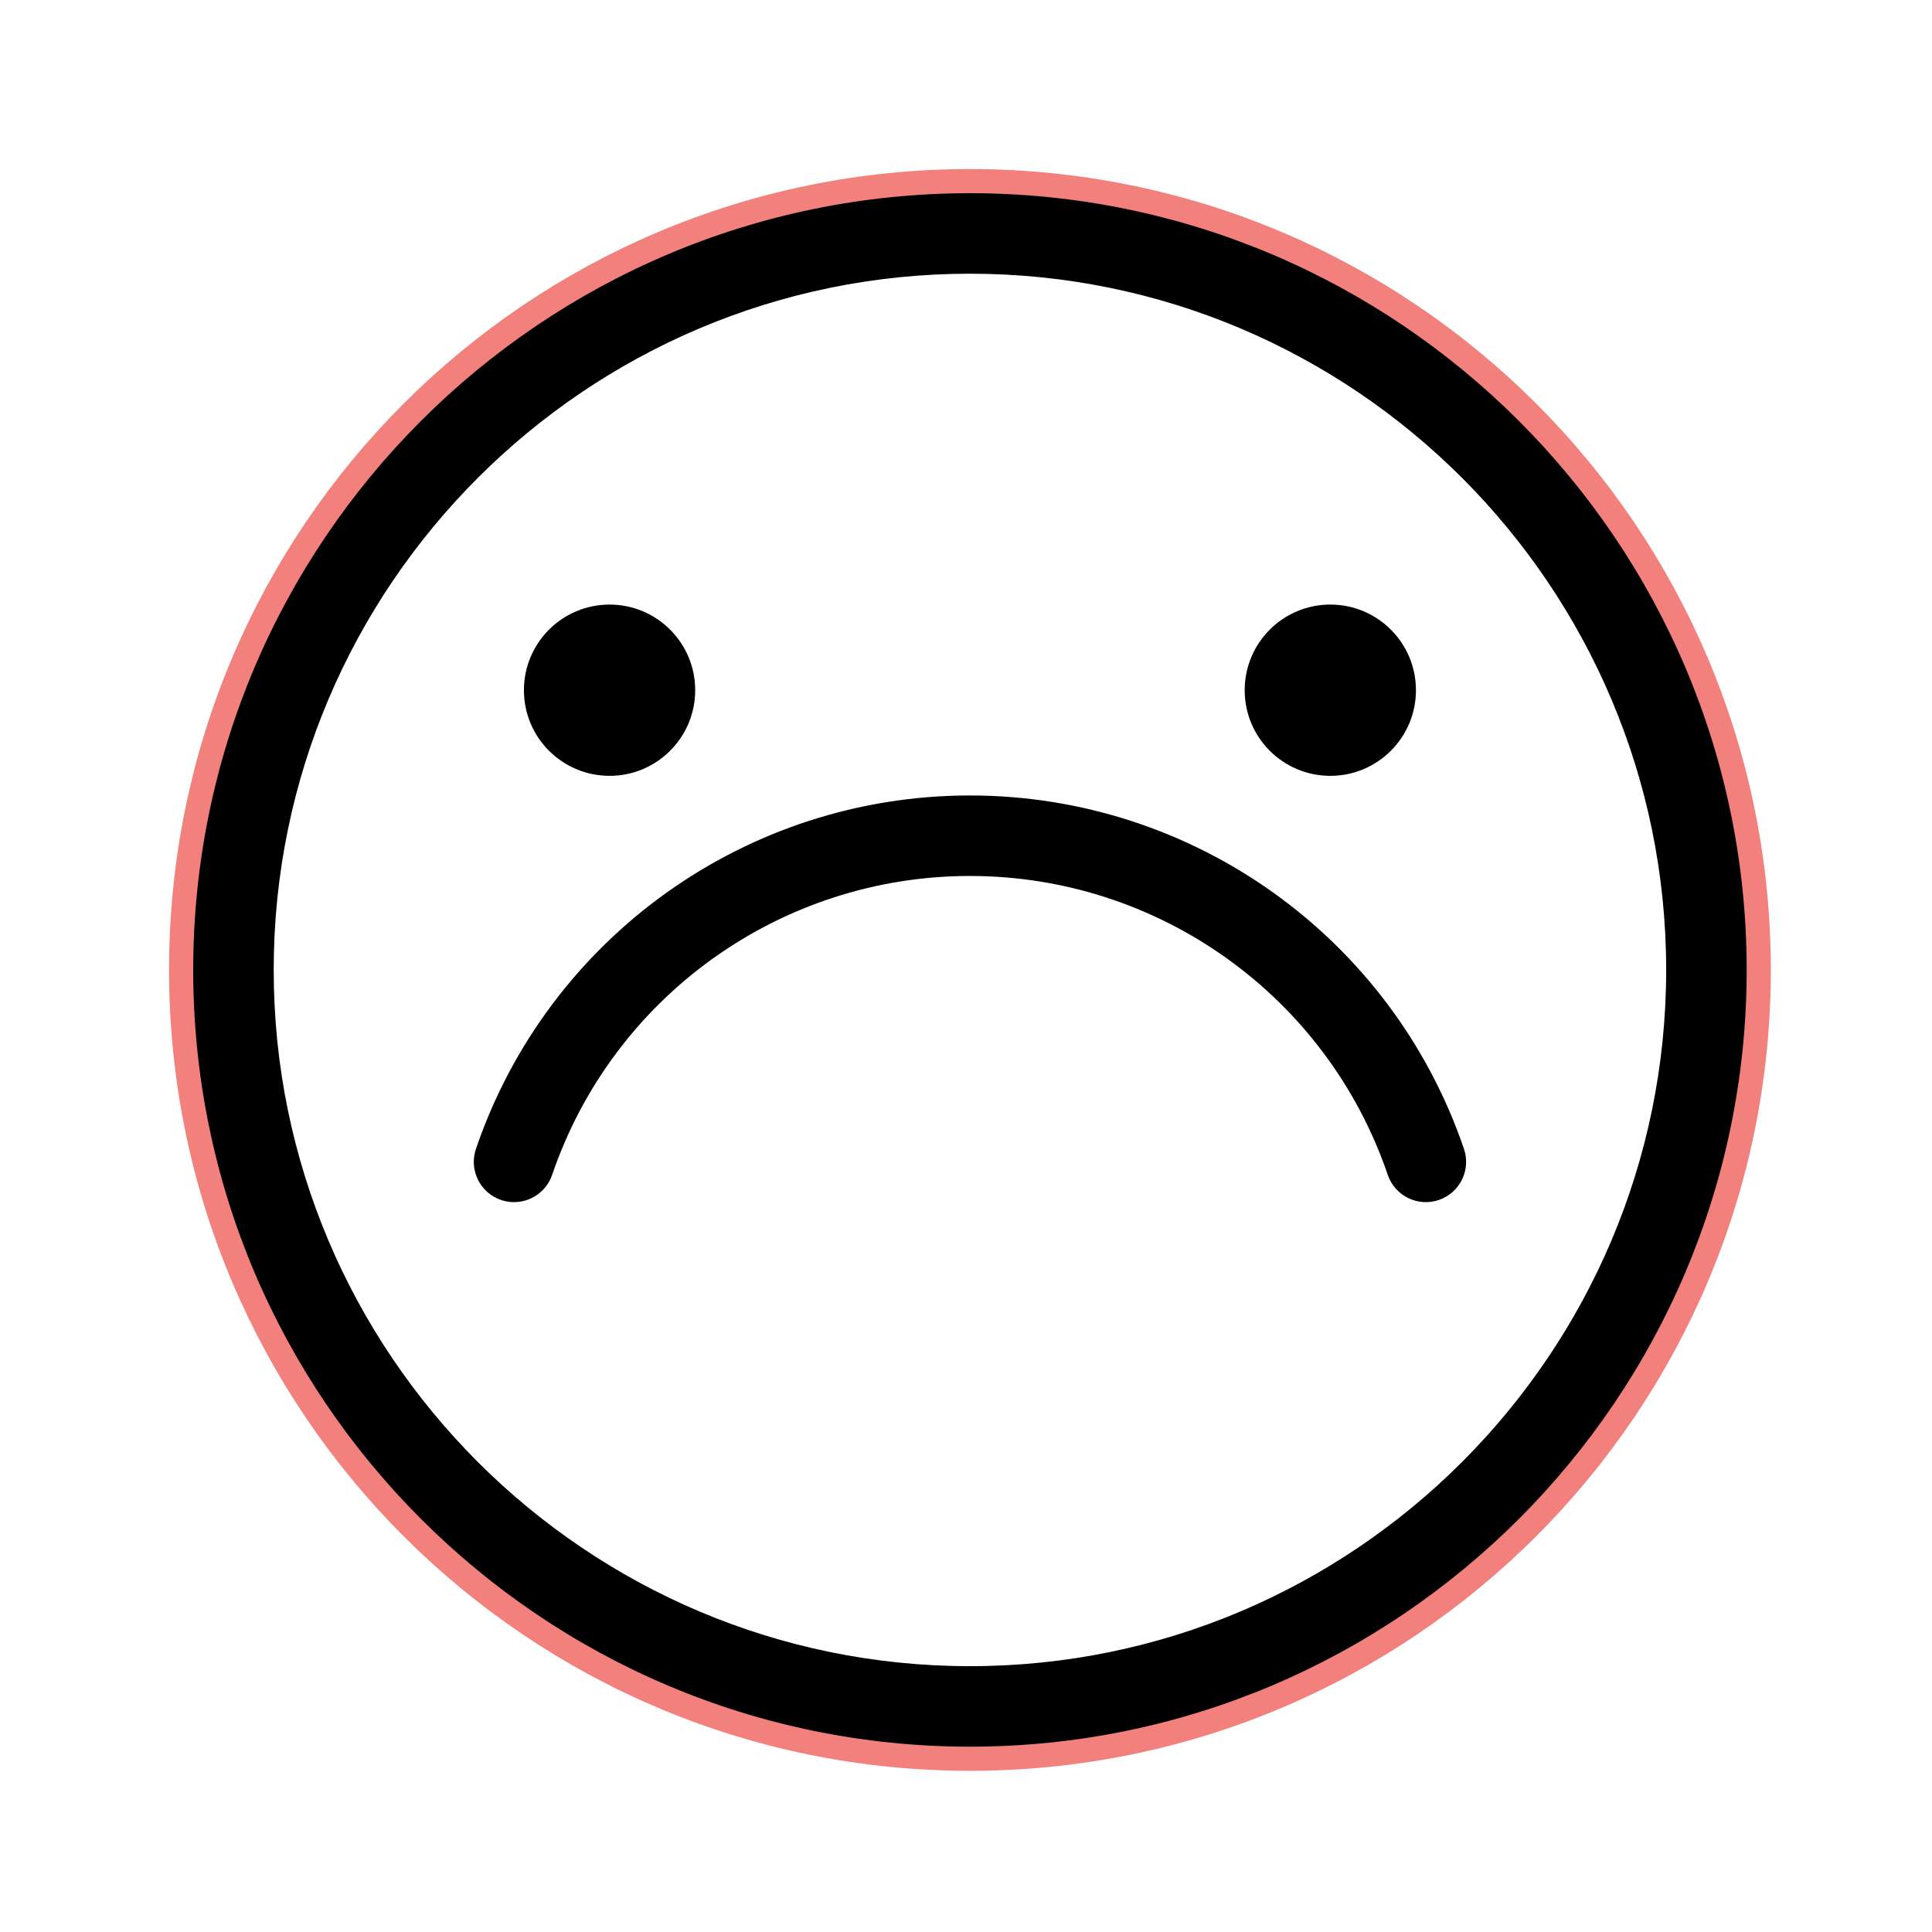
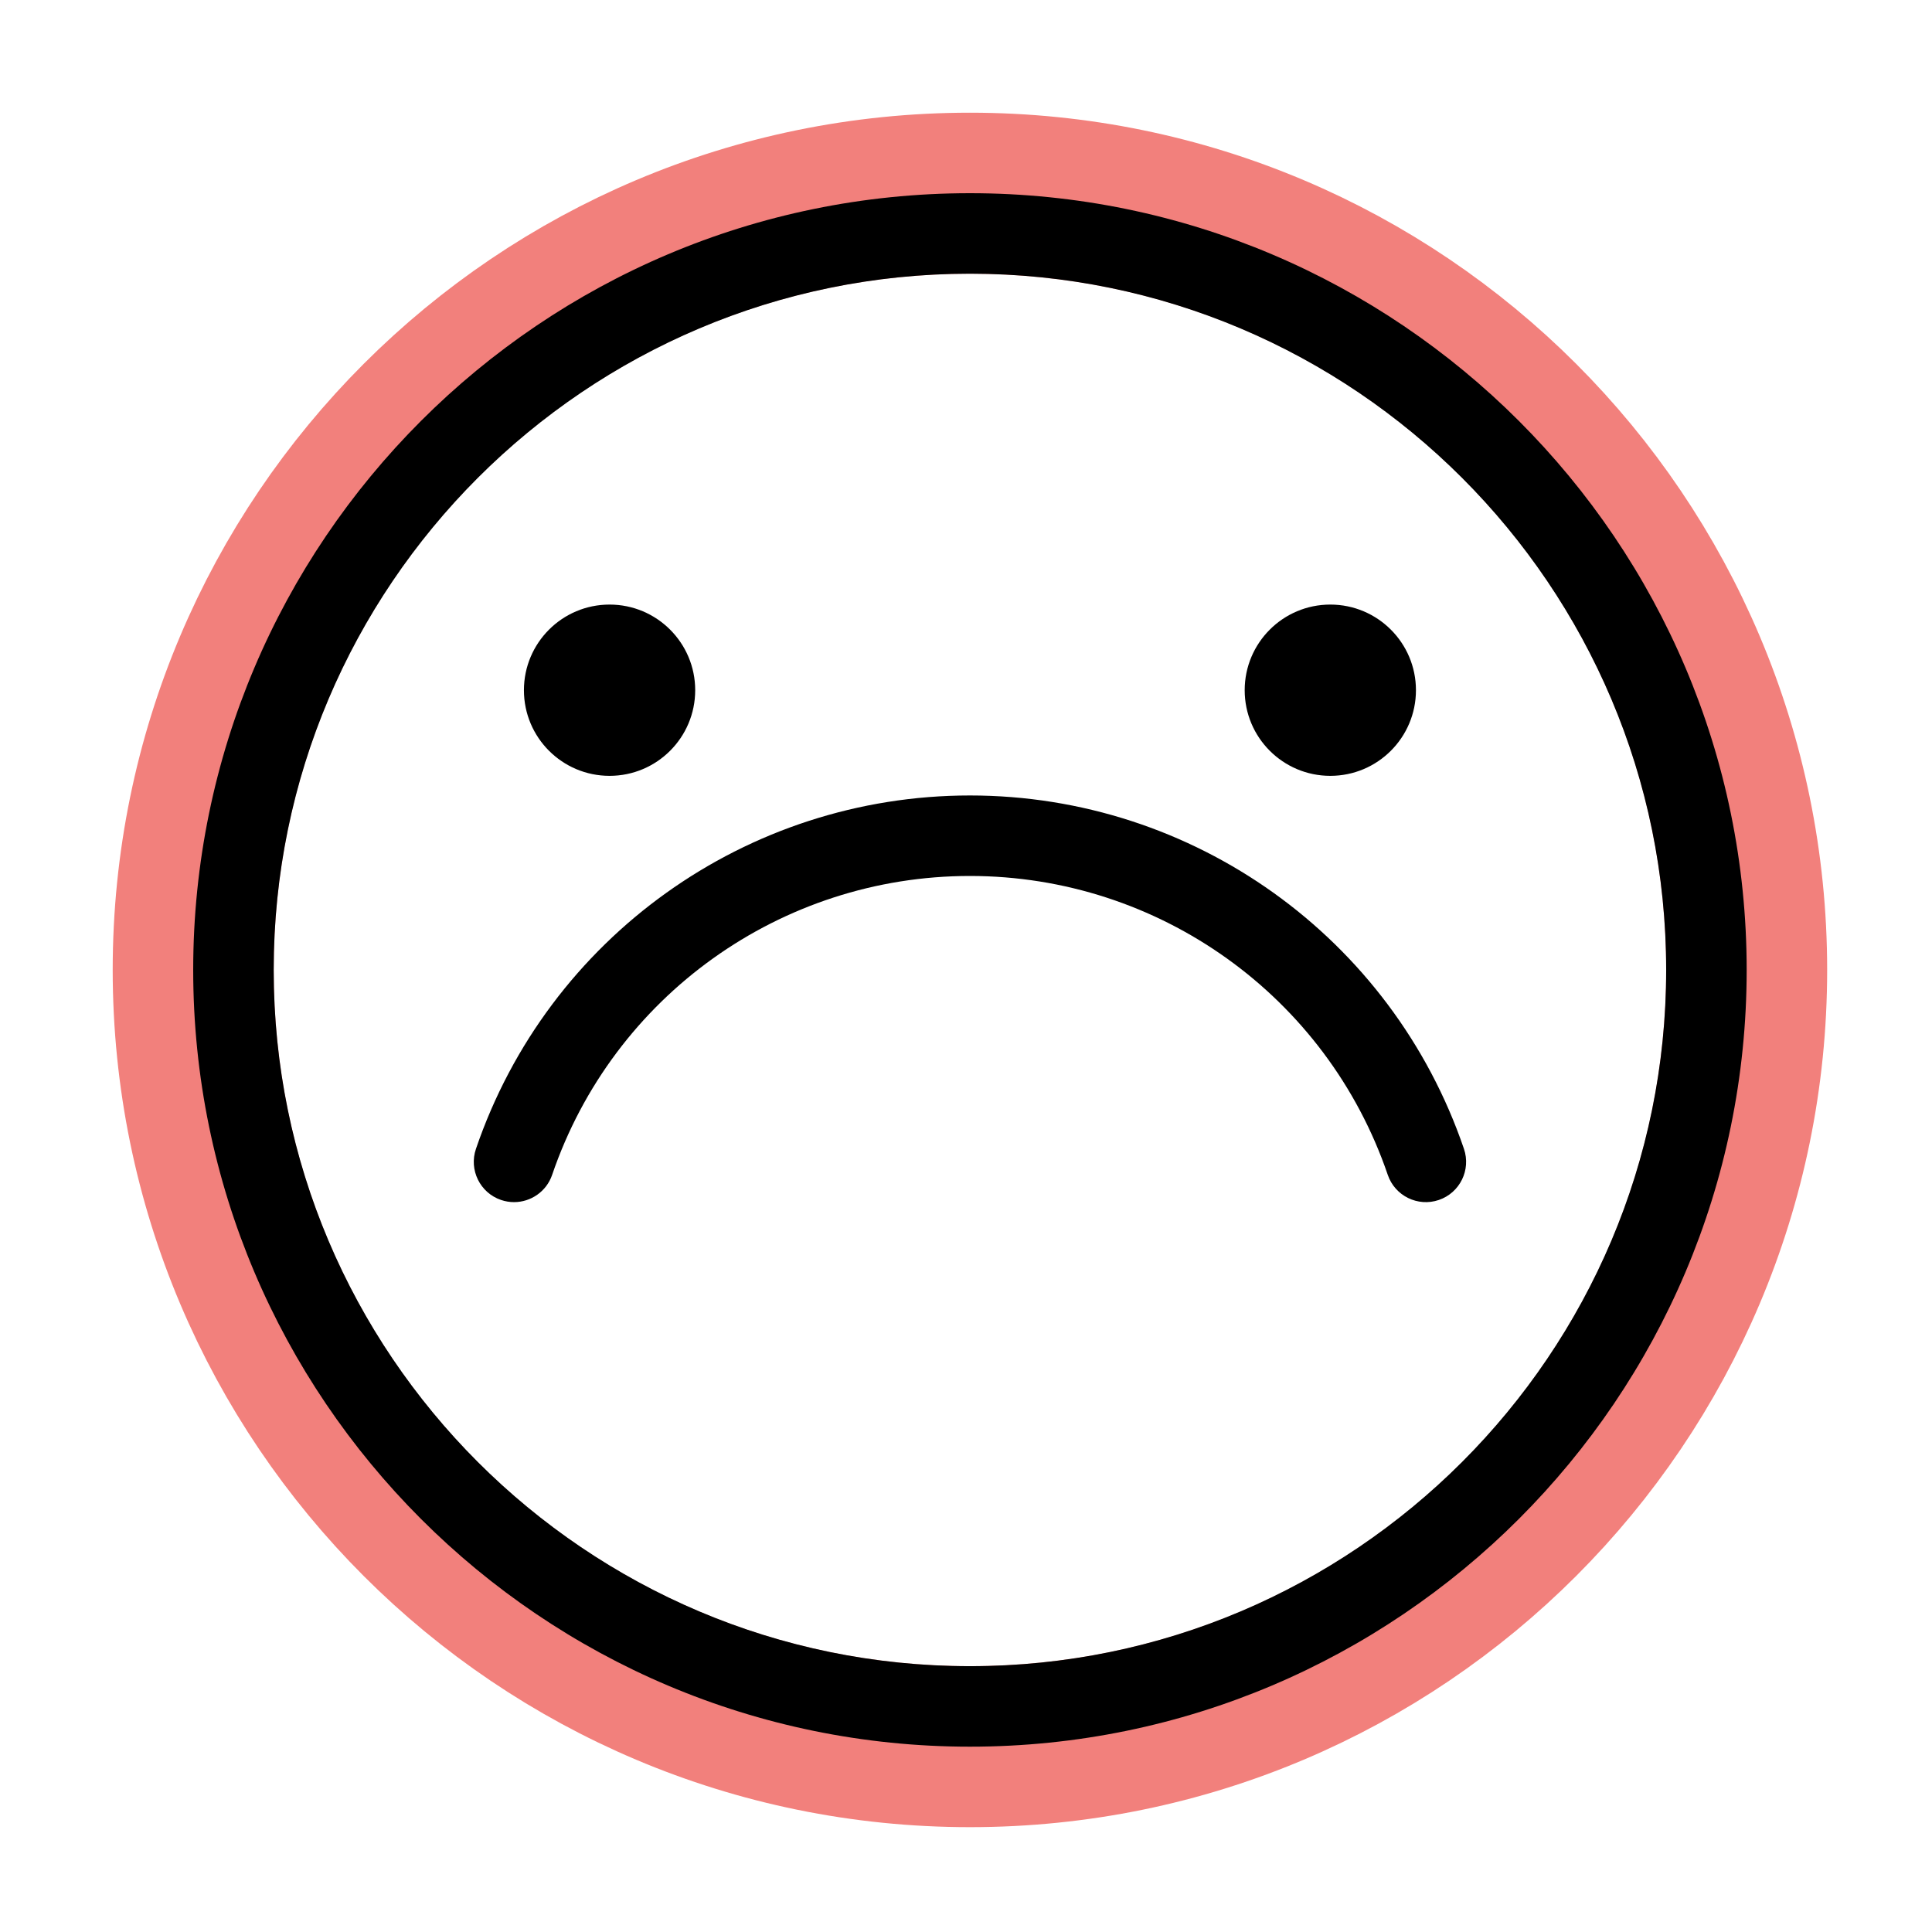
<svg xmlns="http://www.w3.org/2000/svg" viewBox="0 0 120 120" version="1.1">
  <g id="icon-level/4" stroke="none" stroke-width="1" fill="none" fill-rule="evenodd">
-     <circle cx="60.244" cy="60.244" r="48.244" fill="none" stroke="#f2807c" stroke-width="3" />
+     <circle cx="60.244" cy="60.244" r="48.244" fill="none" stroke="#f2807c" stroke-width="10" />
    <path d="M60.245,12 C86.847,12 108.489,33.642 108.489,60.244 C108.489,86.846 86.847,108.489 60.245,108.489 C33.642,108.489 12,86.846 12,60.244 C12,33.642 33.642,12 60.245,12 Z M60.245,17 C36.399,17 17,36.399 17,60.244 C17,84.09 36.399,103.489 60.245,103.489 C84.09,103.489 103.489,84.09 103.489,60.244 C103.489,36.399 84.09,17 60.245,17 Z M60.245,49.408 C74.117,49.408 86.449,58.229 90.929,71.358 C91.374,72.665 90.677,74.086 89.37,74.532 C88.063,74.979 86.642,74.279 86.197,72.973 C82.408,61.869 71.978,54.408 60.245,54.408 C48.512,54.408 38.082,61.869 34.294,72.973 C33.94,74.012 32.968,74.666 31.928,74.666 C31.66,74.666 31.388,74.623 31.12,74.532 C29.814,74.086 29.116,72.665 29.562,71.358 C34.041,58.229 46.372,49.408 60.245,49.408 Z M37.861,37.551 C40.799,37.551 43.18,39.932 43.18,42.87 C43.18,45.808 40.799,48.189 37.861,48.189 C34.923,48.189 32.542,45.808 32.542,42.87 C32.542,39.932 34.923,37.551 37.861,37.551 Z M82.628,37.551 C85.566,37.551 87.947,39.932 87.947,42.87 C87.947,45.808 85.566,48.189 82.628,48.189 C79.69,48.189 77.31,45.808 77.31,42.87 C77.31,39.932 79.69,37.551 82.628,37.551 Z" id="4" fill="#000000" />
  </g>
</svg>
